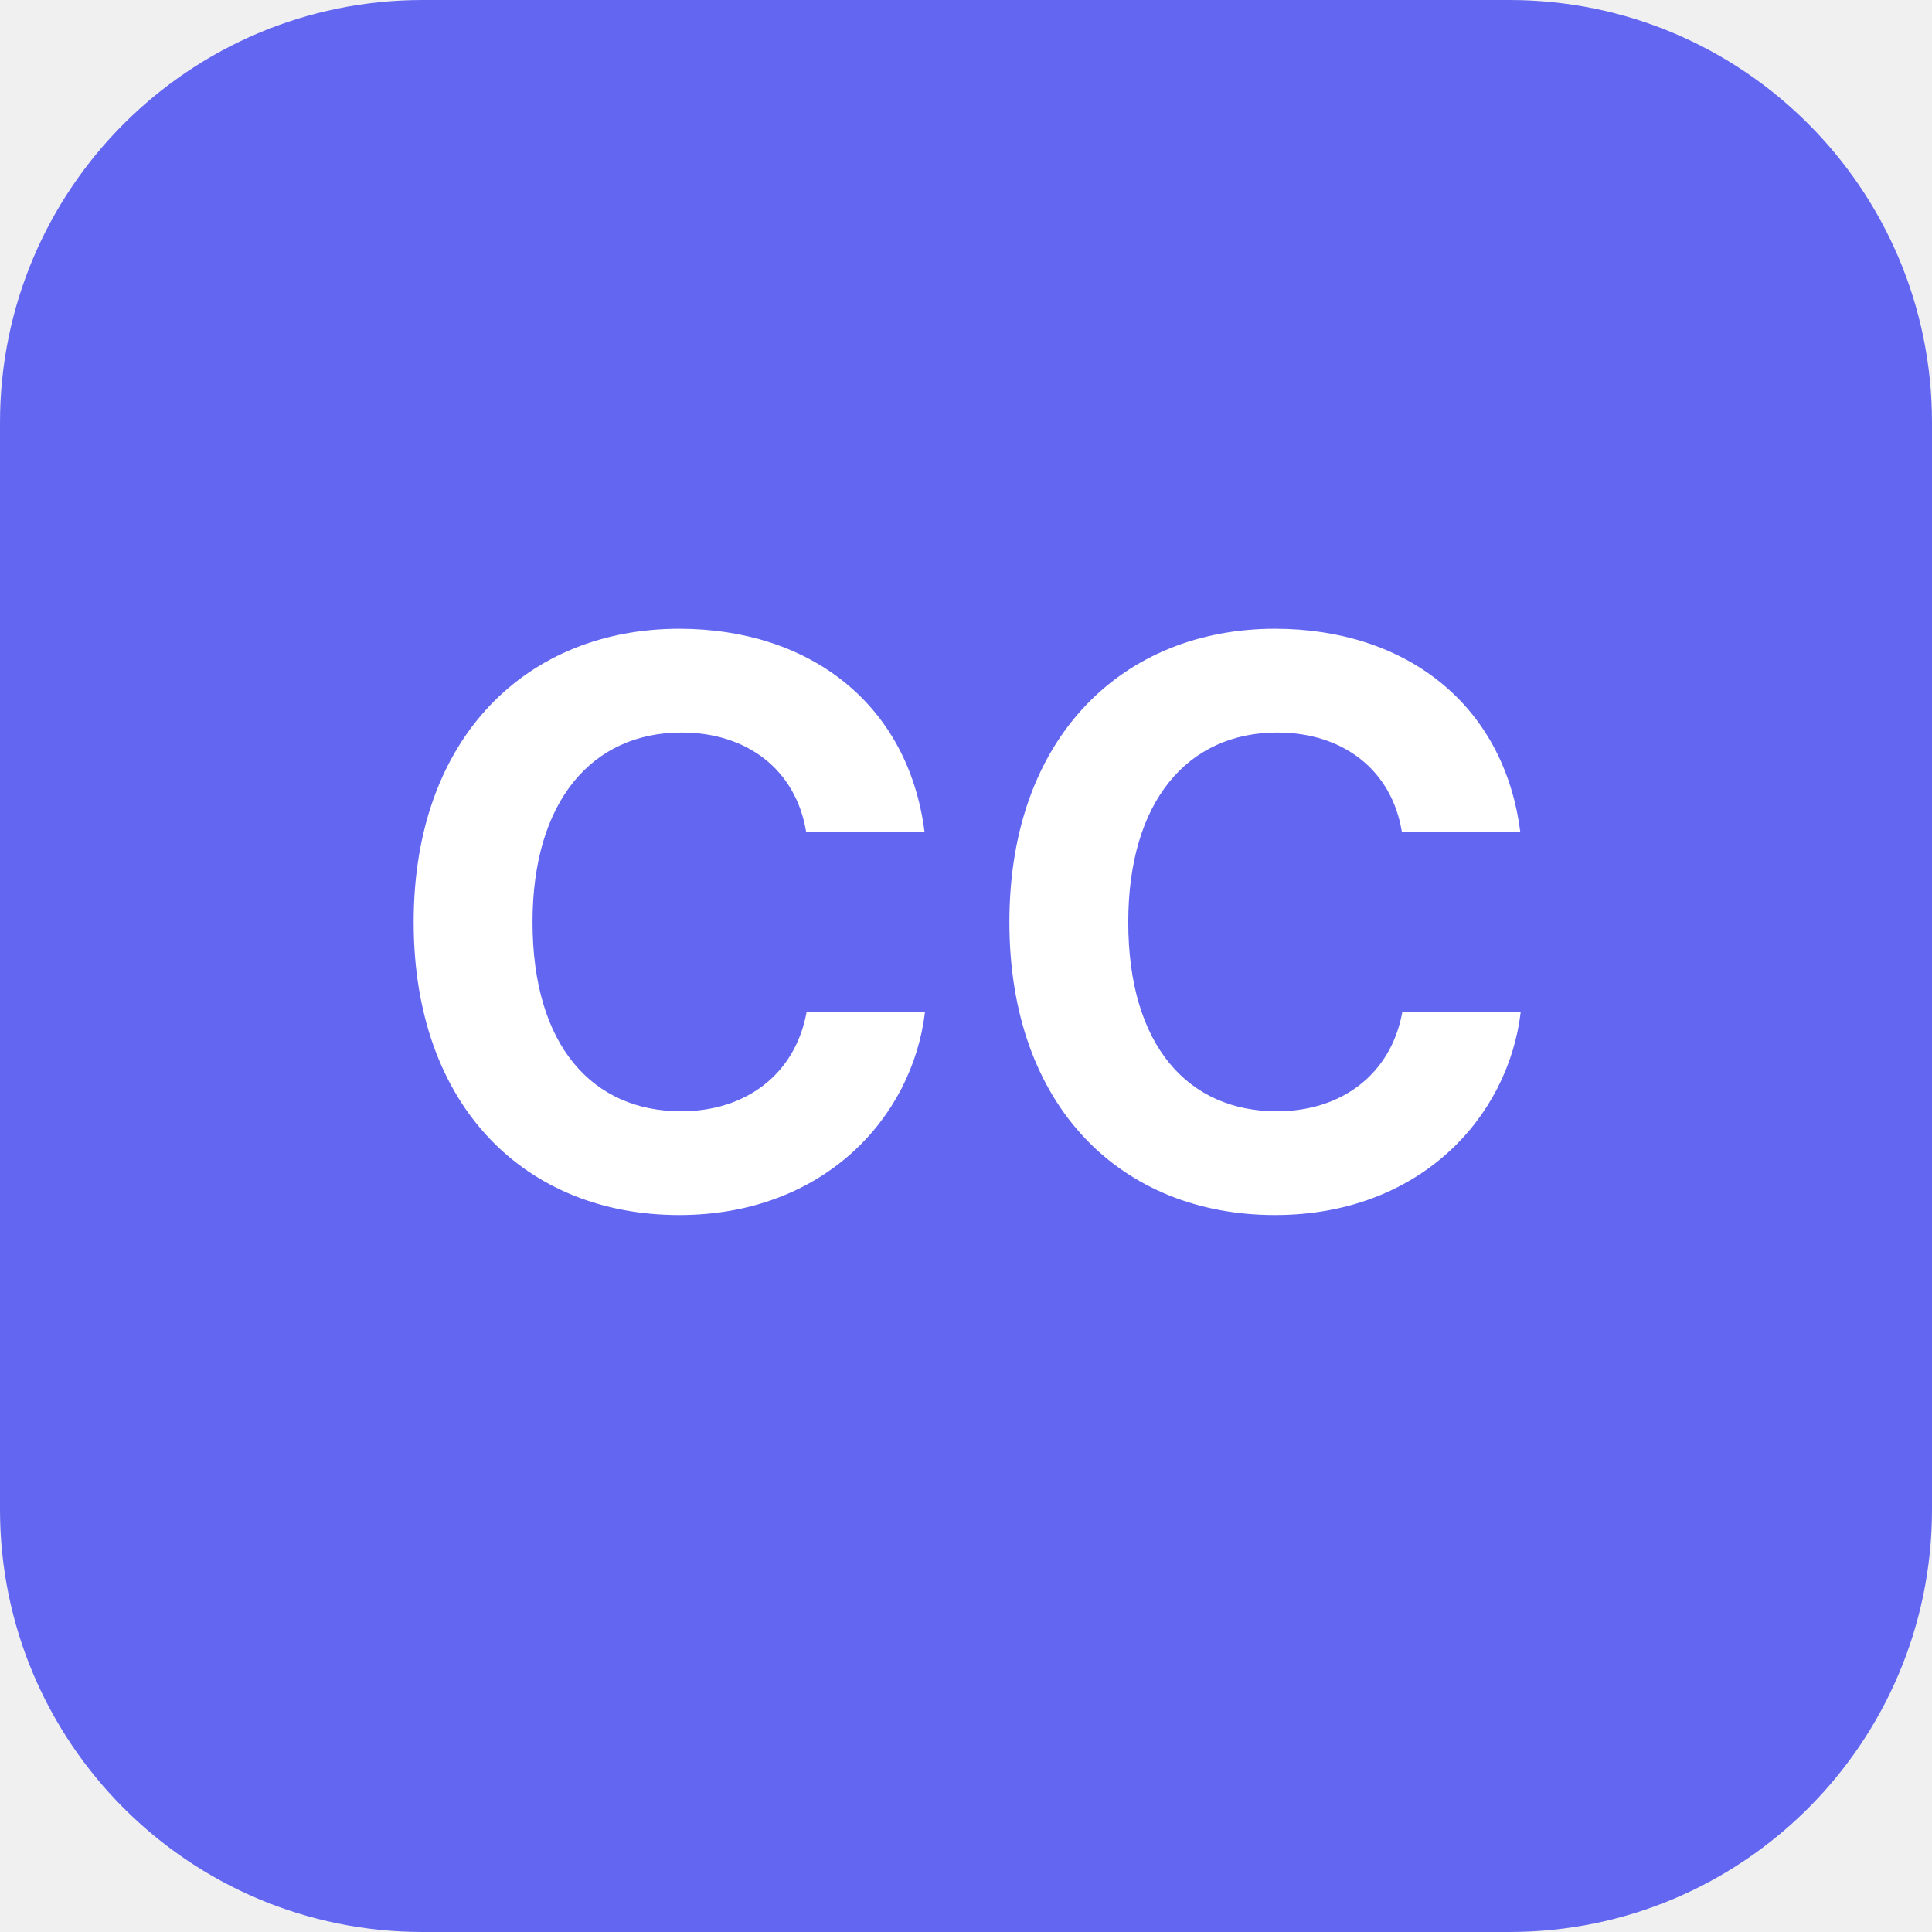
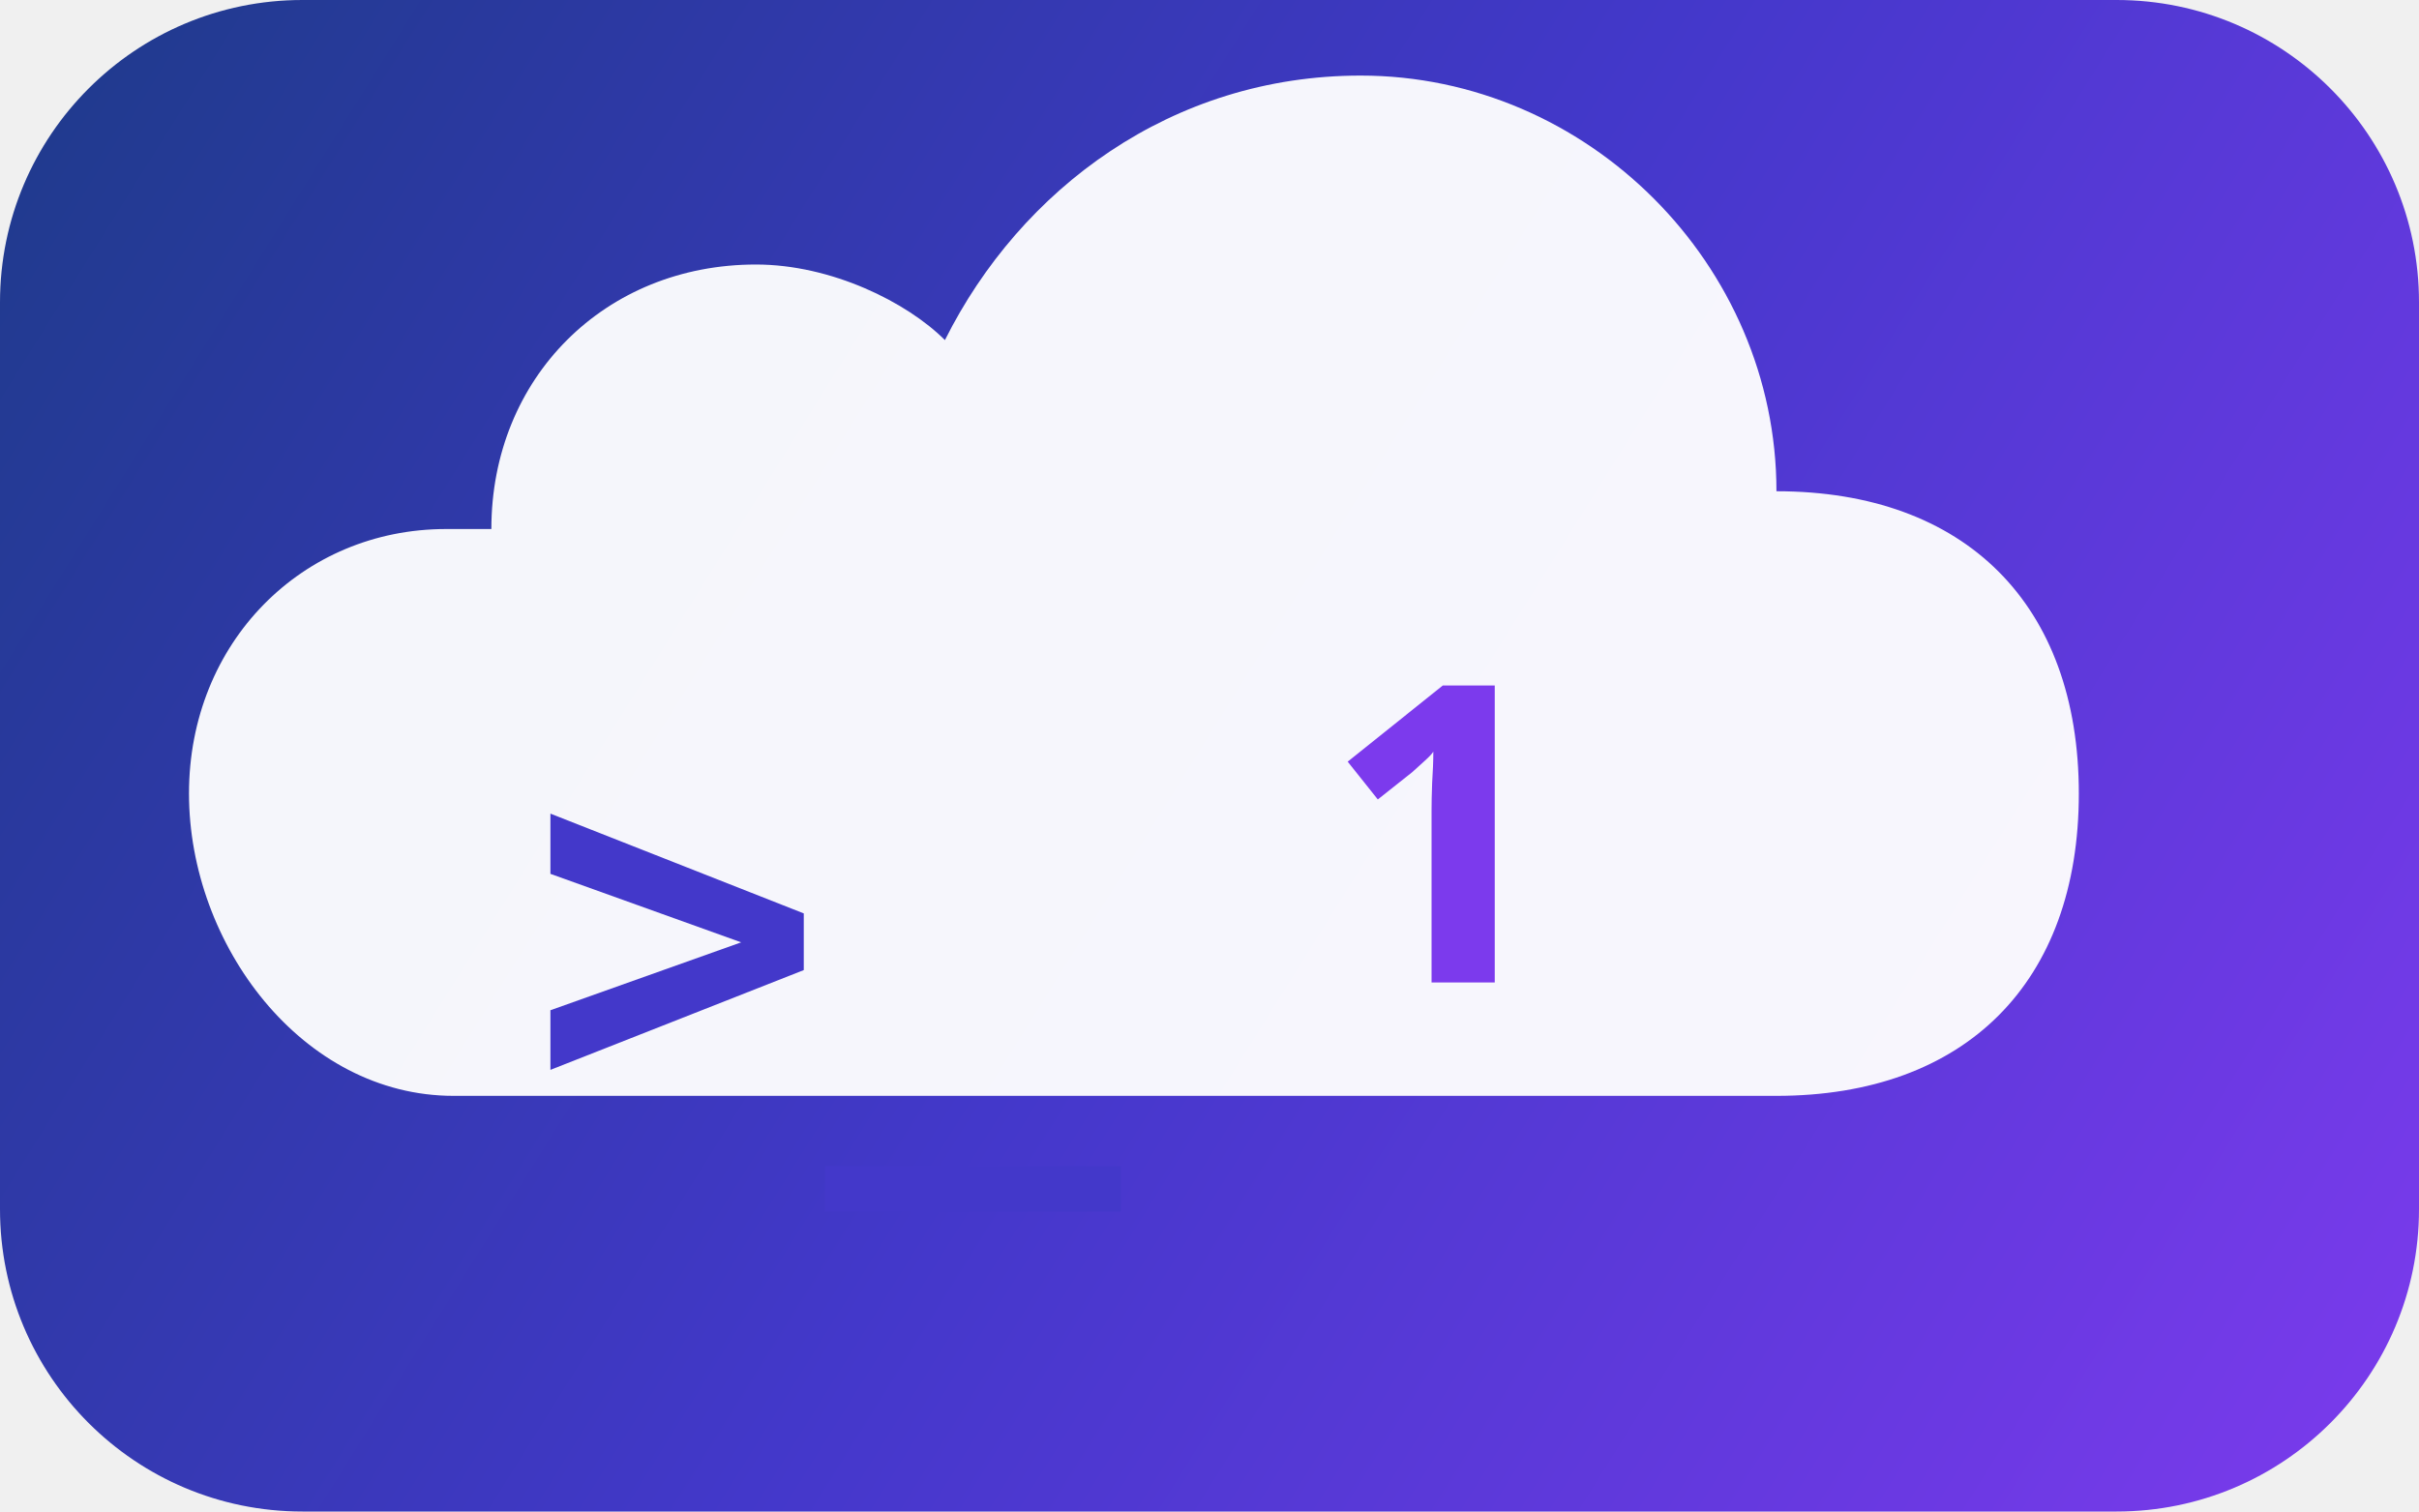
- <svg xmlns="http://www.w3.org/2000/svg" viewBox="0 0 64 64" width="64" height="64">
-   <rect width="64" height="64" rx="14" fill="#6366F1" />
-   <text x="32" y="40" font-family="Inter, system-ui, sans-serif" font-size="26" font-weight="700" fill="#fff" text-anchor="middle" letter-spacing="0.5">CC</text>
+ <svg xmlns="http://www.w3.org/2000/svg" viewBox="0 0 64 40" fill="none">
+   <rect width="64" height="40" rx="8" fill="url(#g)" />
+   <path d="M47 29c5 0 8-3 8-8s-3-8-8-8c0-6-5-11-11-11-5 0-9 3-11 7-1-1-3-2-5-2-4 0-7 3-7 7-.4 0-.8 0-1.2 0C8 14 5 17 5 21s3 8 7 8h35z" fill="rgba(255,255,255,.95)" />
+   <text x="14" y="29" font-family="monospace" font-weight="bold" font-size="13" fill="#4338ca">&gt;_</text>
+   <text x="35" y="26" font-family="system-ui,sans-serif" font-weight="bold" font-size="11" fill="#7c3aed">1</text>
+   <defs>
+     <linearGradient id="g" x1="0" y1="0" x2="64" y2="40" gradientUnits="userSpaceOnUse">
+       <stop stop-color="#1e3a8a" />
+       <stop offset="0.5" stop-color="#4338ca" />
+       <stop offset="1" stop-color="#7c3aed" />
+     </linearGradient>
+   </defs>
</svg>
